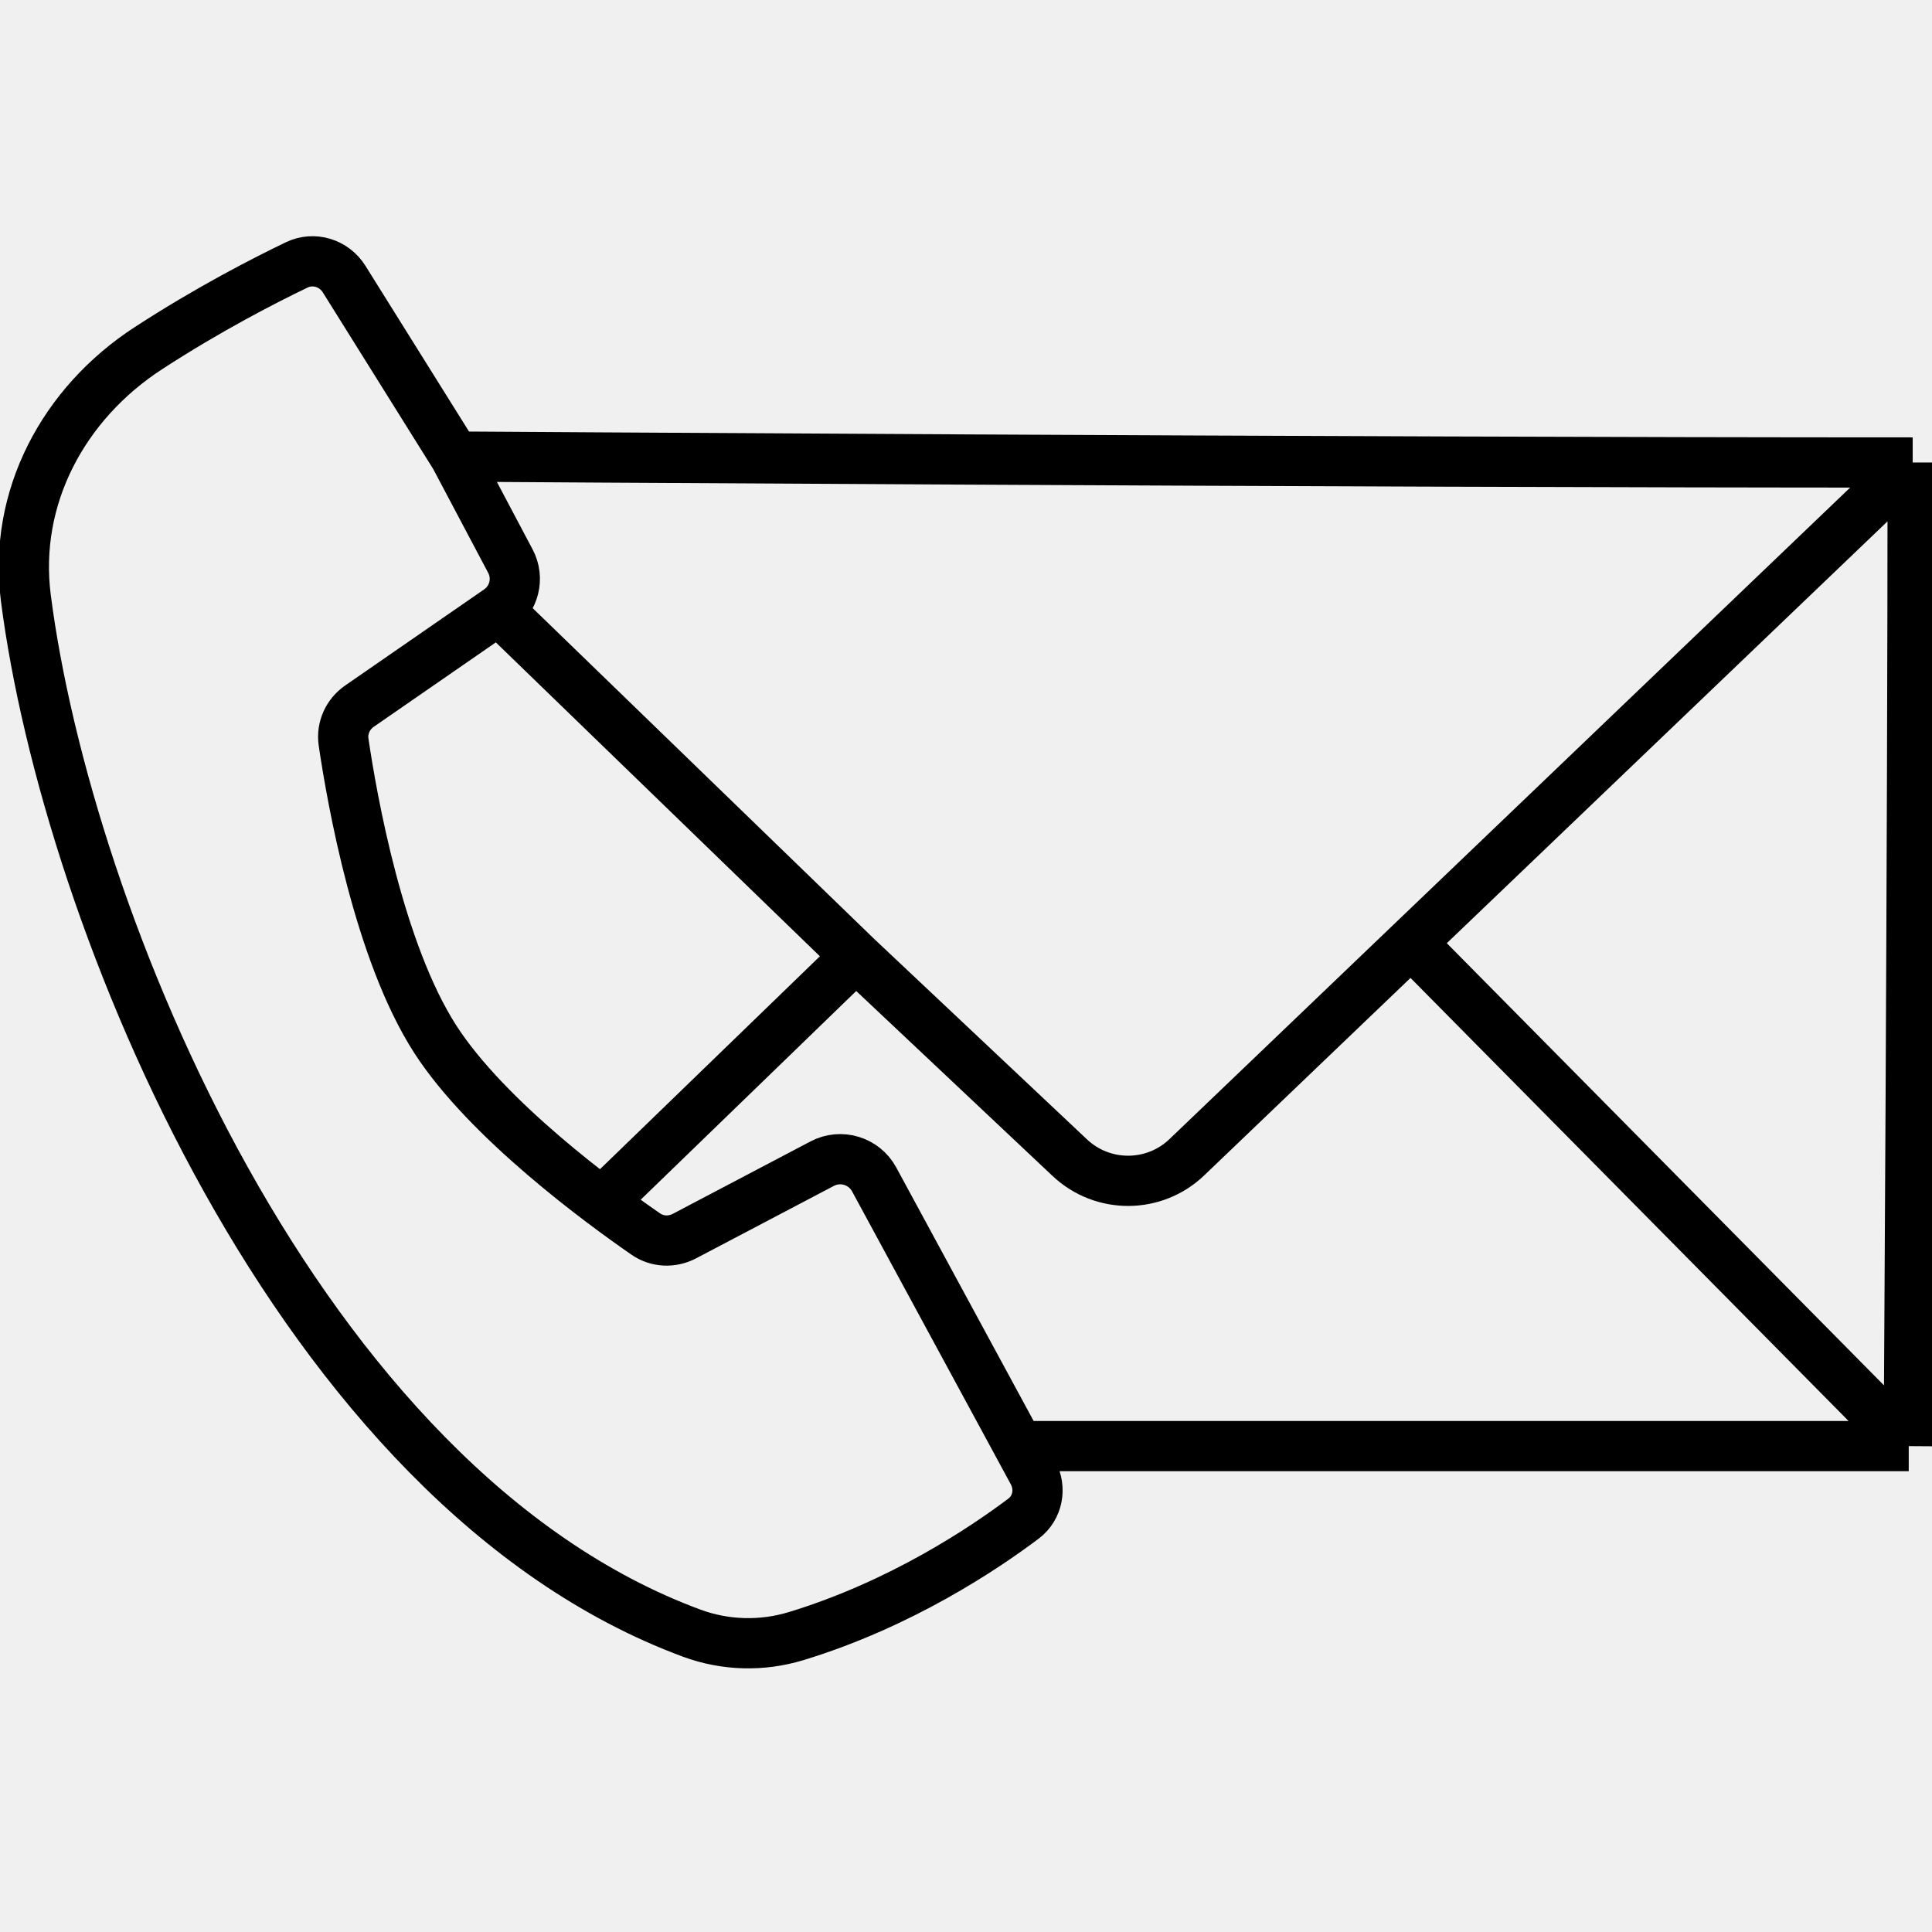
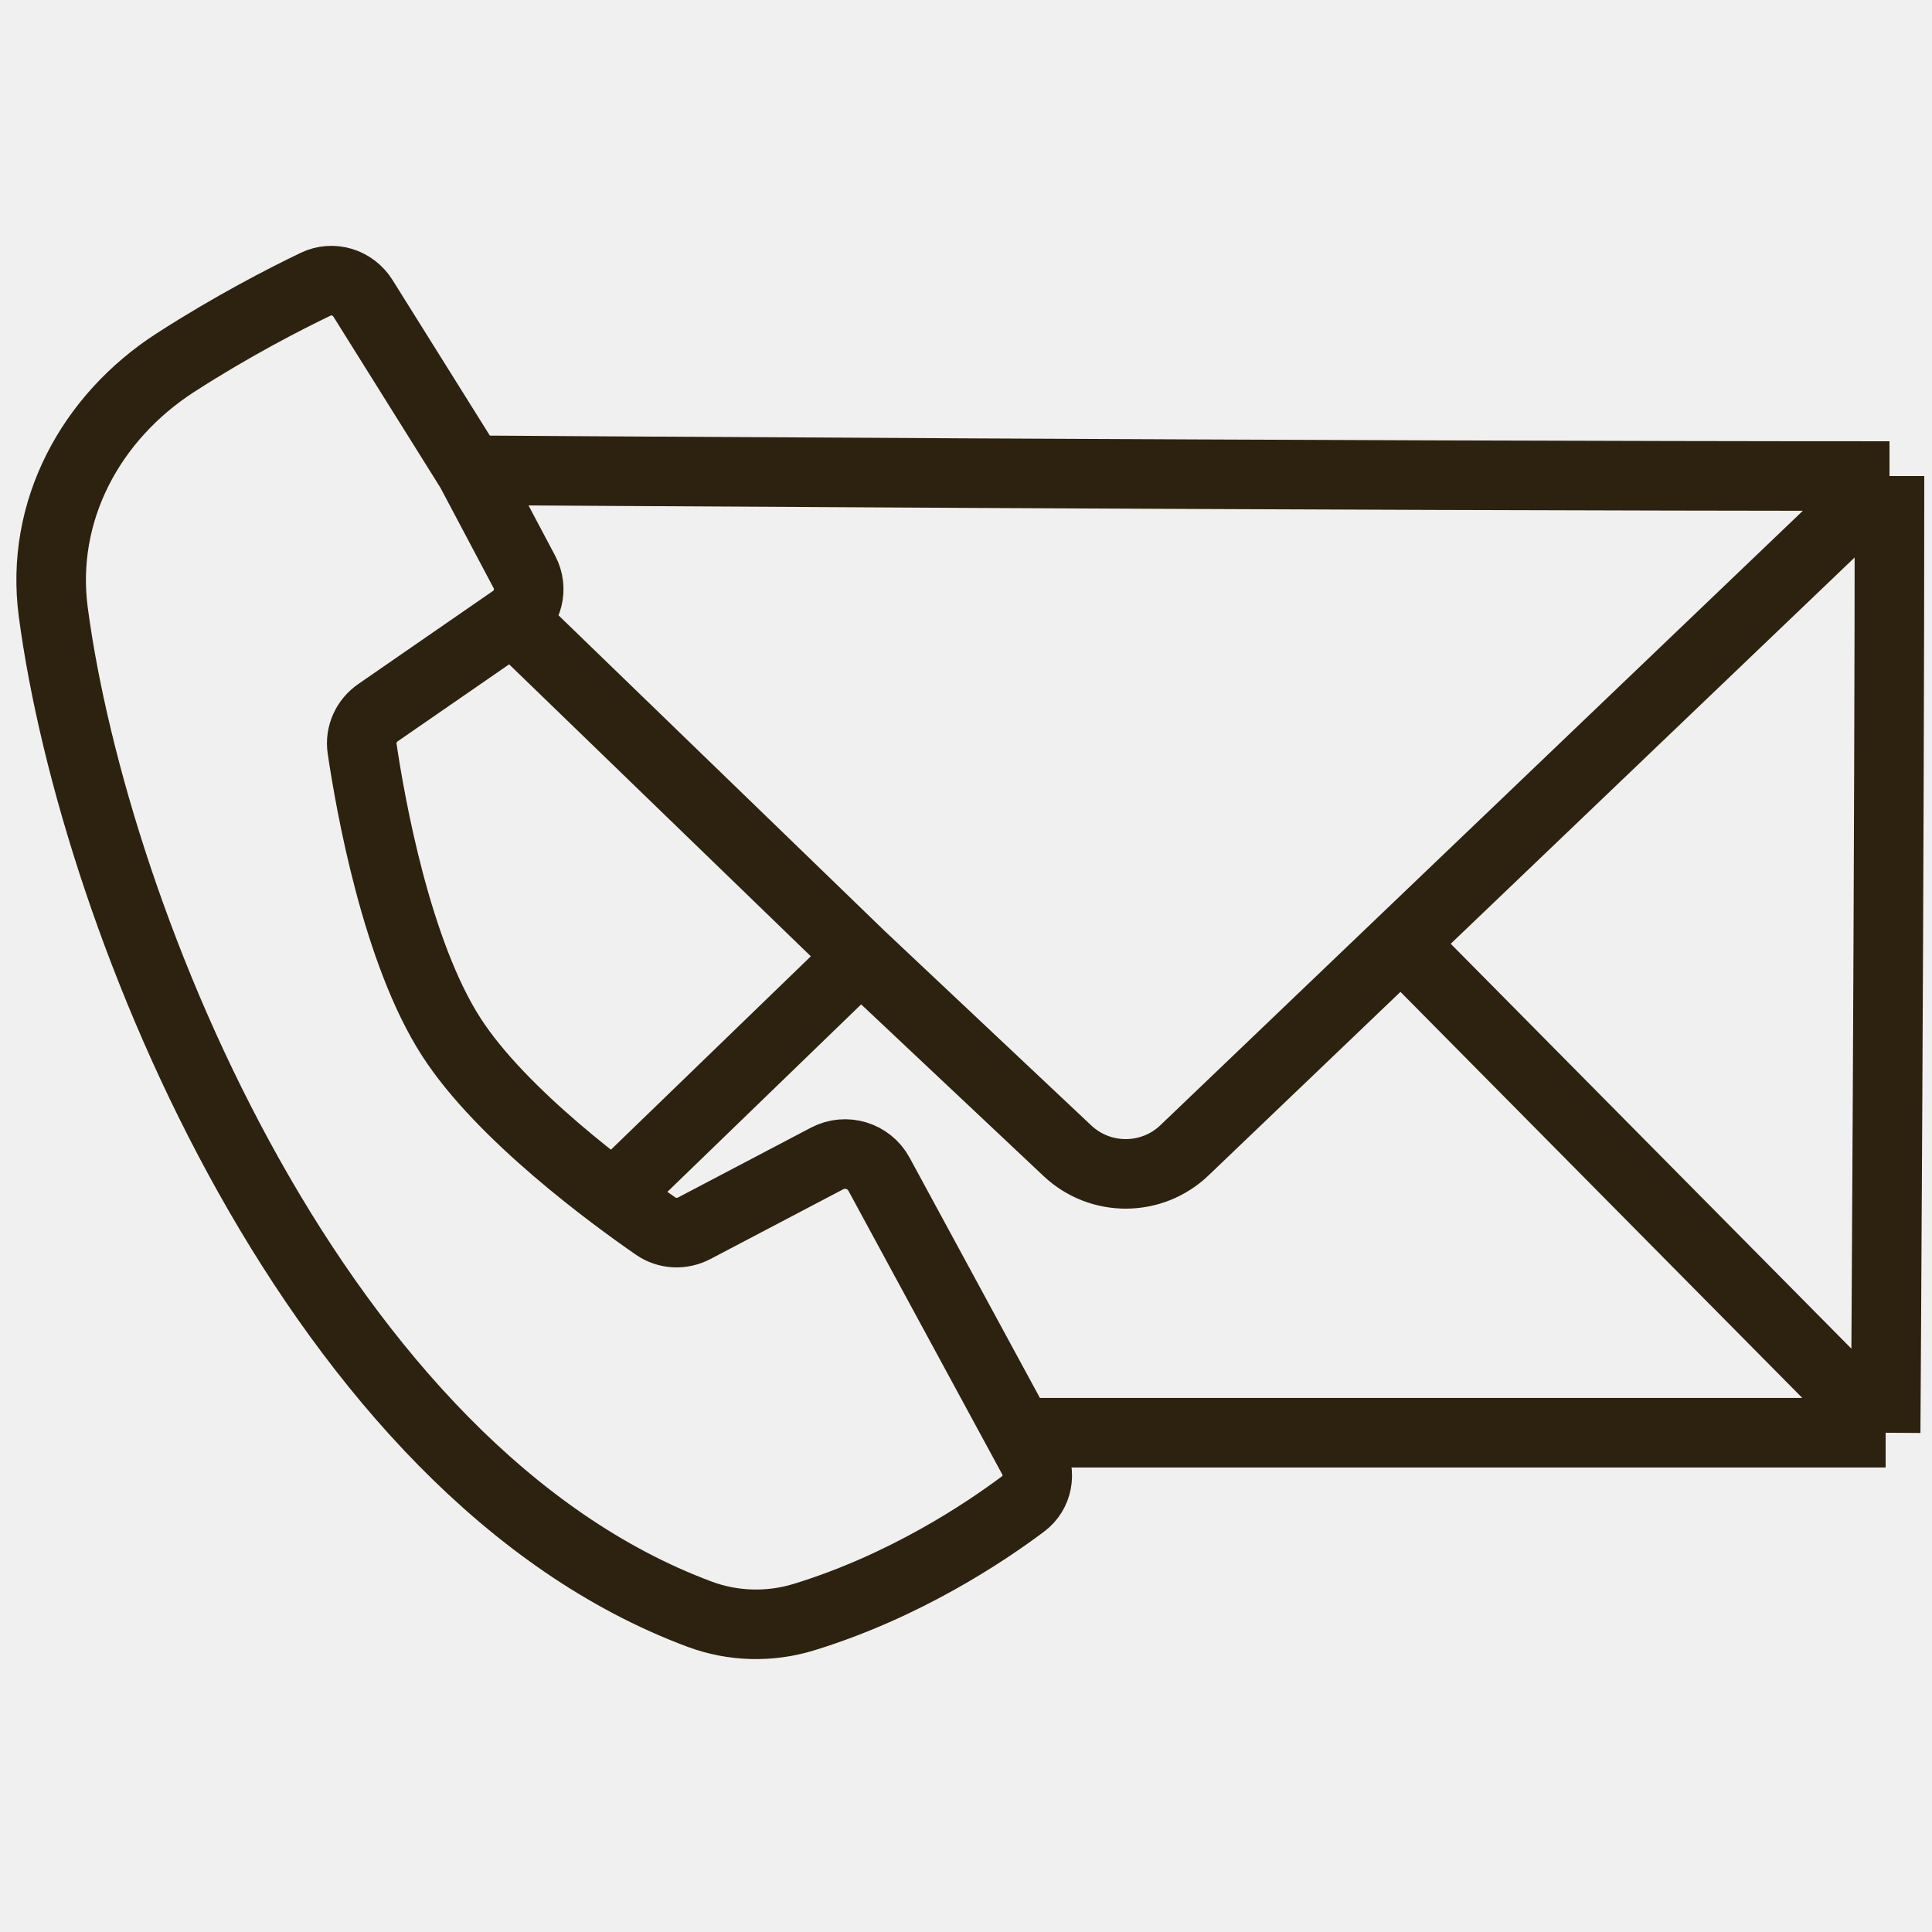
- <svg width="500" height="500" viewBox="0 0 500 500" fill="none">
-   <g clip-path="url(#clip0_68_110)">
-     <path d="M117.764 118.161C117.764 118.161 346.682 119.694 495 119.694M117.764 118.161L89.066 72.243C86.459 68.072 81.223 66.432 76.788 68.561C68.334 72.618 53.922 80.017 38.395 90.113C16.418 104.404 3.355 128.761 6.69 154.763C17.244 237.047 76.98 384.901 178.989 422.652C187.664 425.863 197.172 426.121 206.02 423.428C233.193 415.156 254.789 400.625 264.889 393.016C268.615 390.209 269.535 385.143 267.312 381.041L263.633 374.251M117.764 118.161L132.095 145.23C134.417 149.616 133.092 155.045 129.01 157.868V157.868M495 119.694C495 219.704 493.978 374.251 493.978 374.251M495 119.694L365.166 243.969M493.978 374.251H278.779H263.633M493.978 374.251L365.166 243.969M129.01 157.868L93.05 182.734C90.013 184.833 88.38 188.408 88.919 192.06C91.112 206.927 98.047 246.283 112.653 268.952C126.075 289.785 155.527 311.348 167.121 319.367C170.092 321.422 173.926 321.584 177.123 319.903L212.789 301.151C217.634 298.603 223.627 300.425 226.235 305.238L263.633 374.251M129.01 157.868L221.53 247.484M365.166 243.969L307.161 299.489C298.703 307.585 285.386 307.638 276.864 299.61L221.53 247.484M221.53 247.484L157.124 309.845" stroke="black" stroke-width="13" />
-   </g>
-   <defs>
-     <clipPath id="clip0_68_110">
-       <rect width="500" height="500" fill="white" />
-     </clipPath>
-   </defs>
+ <svg xmlns="http://www.w3.org/2000/svg" width="500" height="500" viewBox="0 0 500 500" fill="none">
+   <path d="M121.772 121.706C121.772 121.706 344.617 123.198 489 123.198M121.772 121.706L93.956 77.237C91.348 73.068 86.121 71.427 81.689 73.556C73.604 77.441 60.074 84.391 45.429 93.831C23.385 108.041 10.334 132.403 13.788 158.401C24.436 238.551 82.388 380.989 181.034 417.742C189.694 420.969 199.198 421.226 208.034 418.516C234.17 410.5 254.962 396.574 264.822 389.172C268.556 386.369 269.472 381.303 267.246 377.199L263.771 370.791M121.772 121.706L135.722 148.032C137.983 152.299 136.693 157.582 132.72 160.327V160.327M489 123.198C489 220.471 488.005 370.791 488.005 370.791M489 123.198L362.61 244.073M488.005 370.791H278.515H263.771M488.005 370.791L362.61 244.073M132.72 160.327L97.849 184.42C94.81 186.519 93.175 190.095 93.717 193.749C95.879 208.333 102.632 246.407 116.797 268.373C129.814 288.559 158.319 309.452 169.693 317.32C172.661 319.374 176.495 319.538 179.691 317.859L214.049 299.81C218.892 297.265 224.882 299.086 227.49 303.895L263.771 370.791M132.72 160.327L222.785 247.492M362.61 244.073L306.538 297.698C298.082 305.785 284.775 305.838 276.254 297.818L222.785 247.492M222.785 247.492L160.088 308.147" stroke="#2D220F" stroke-width="18" />
</svg>
